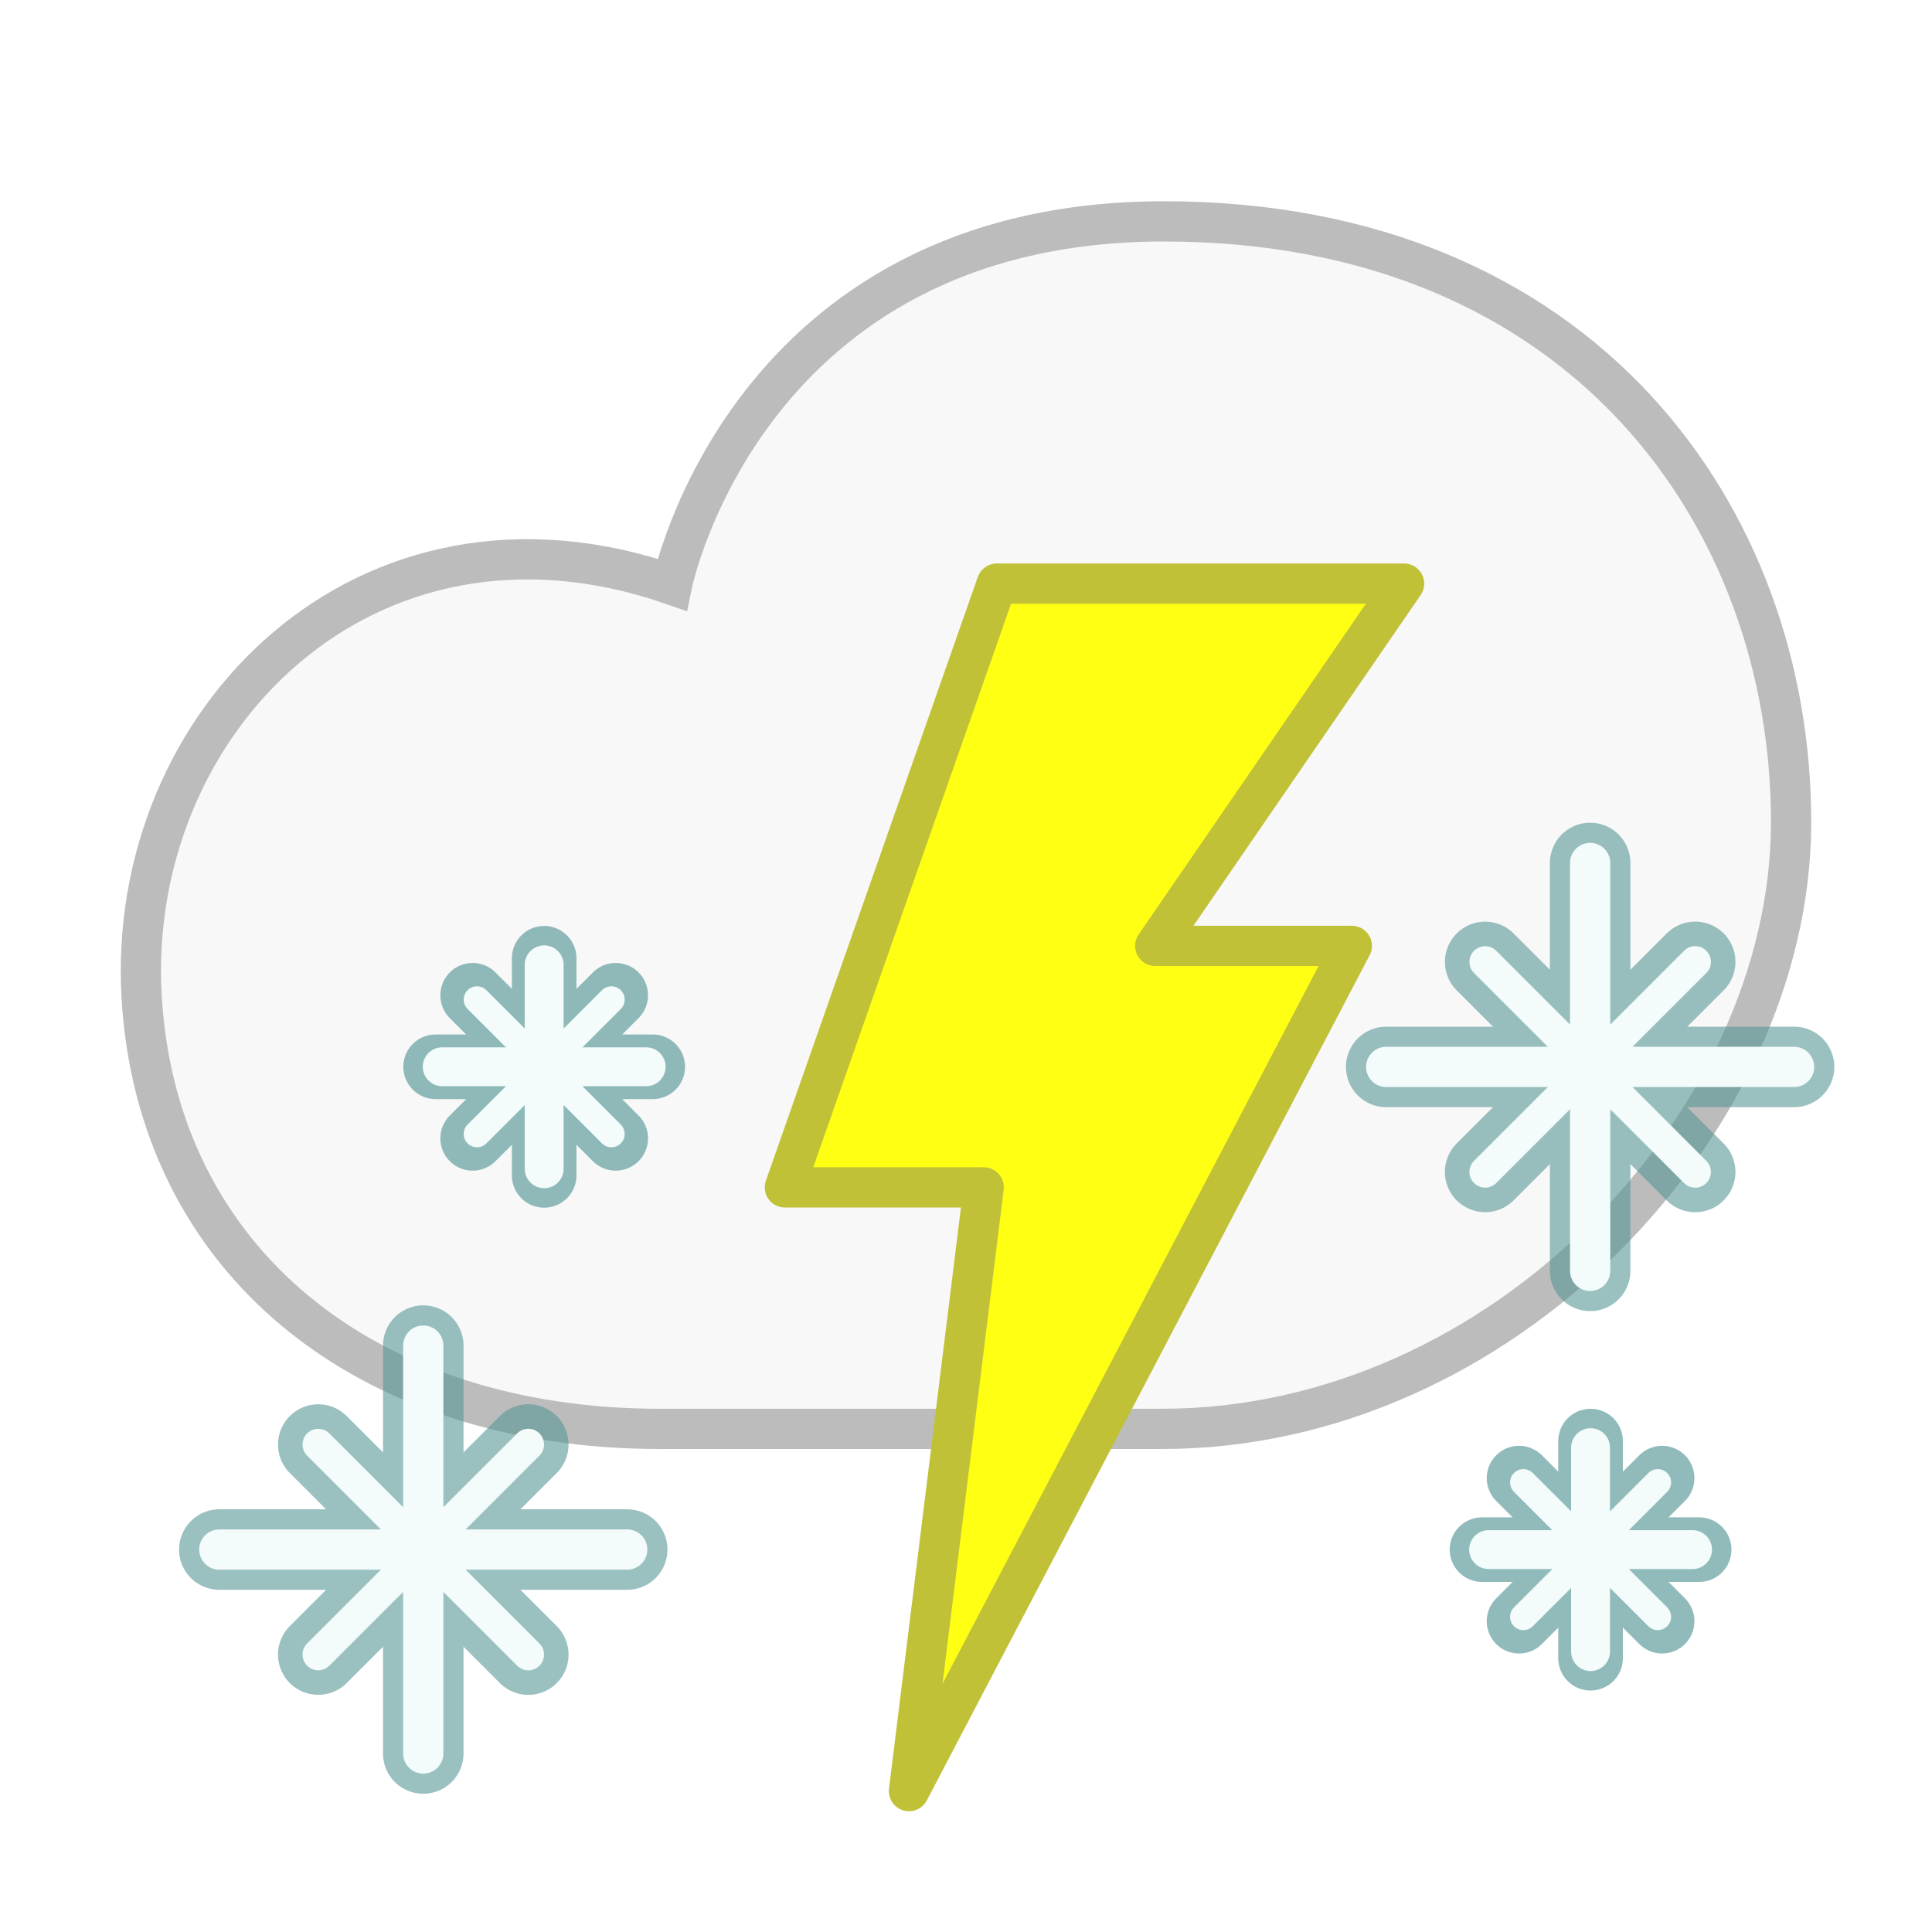
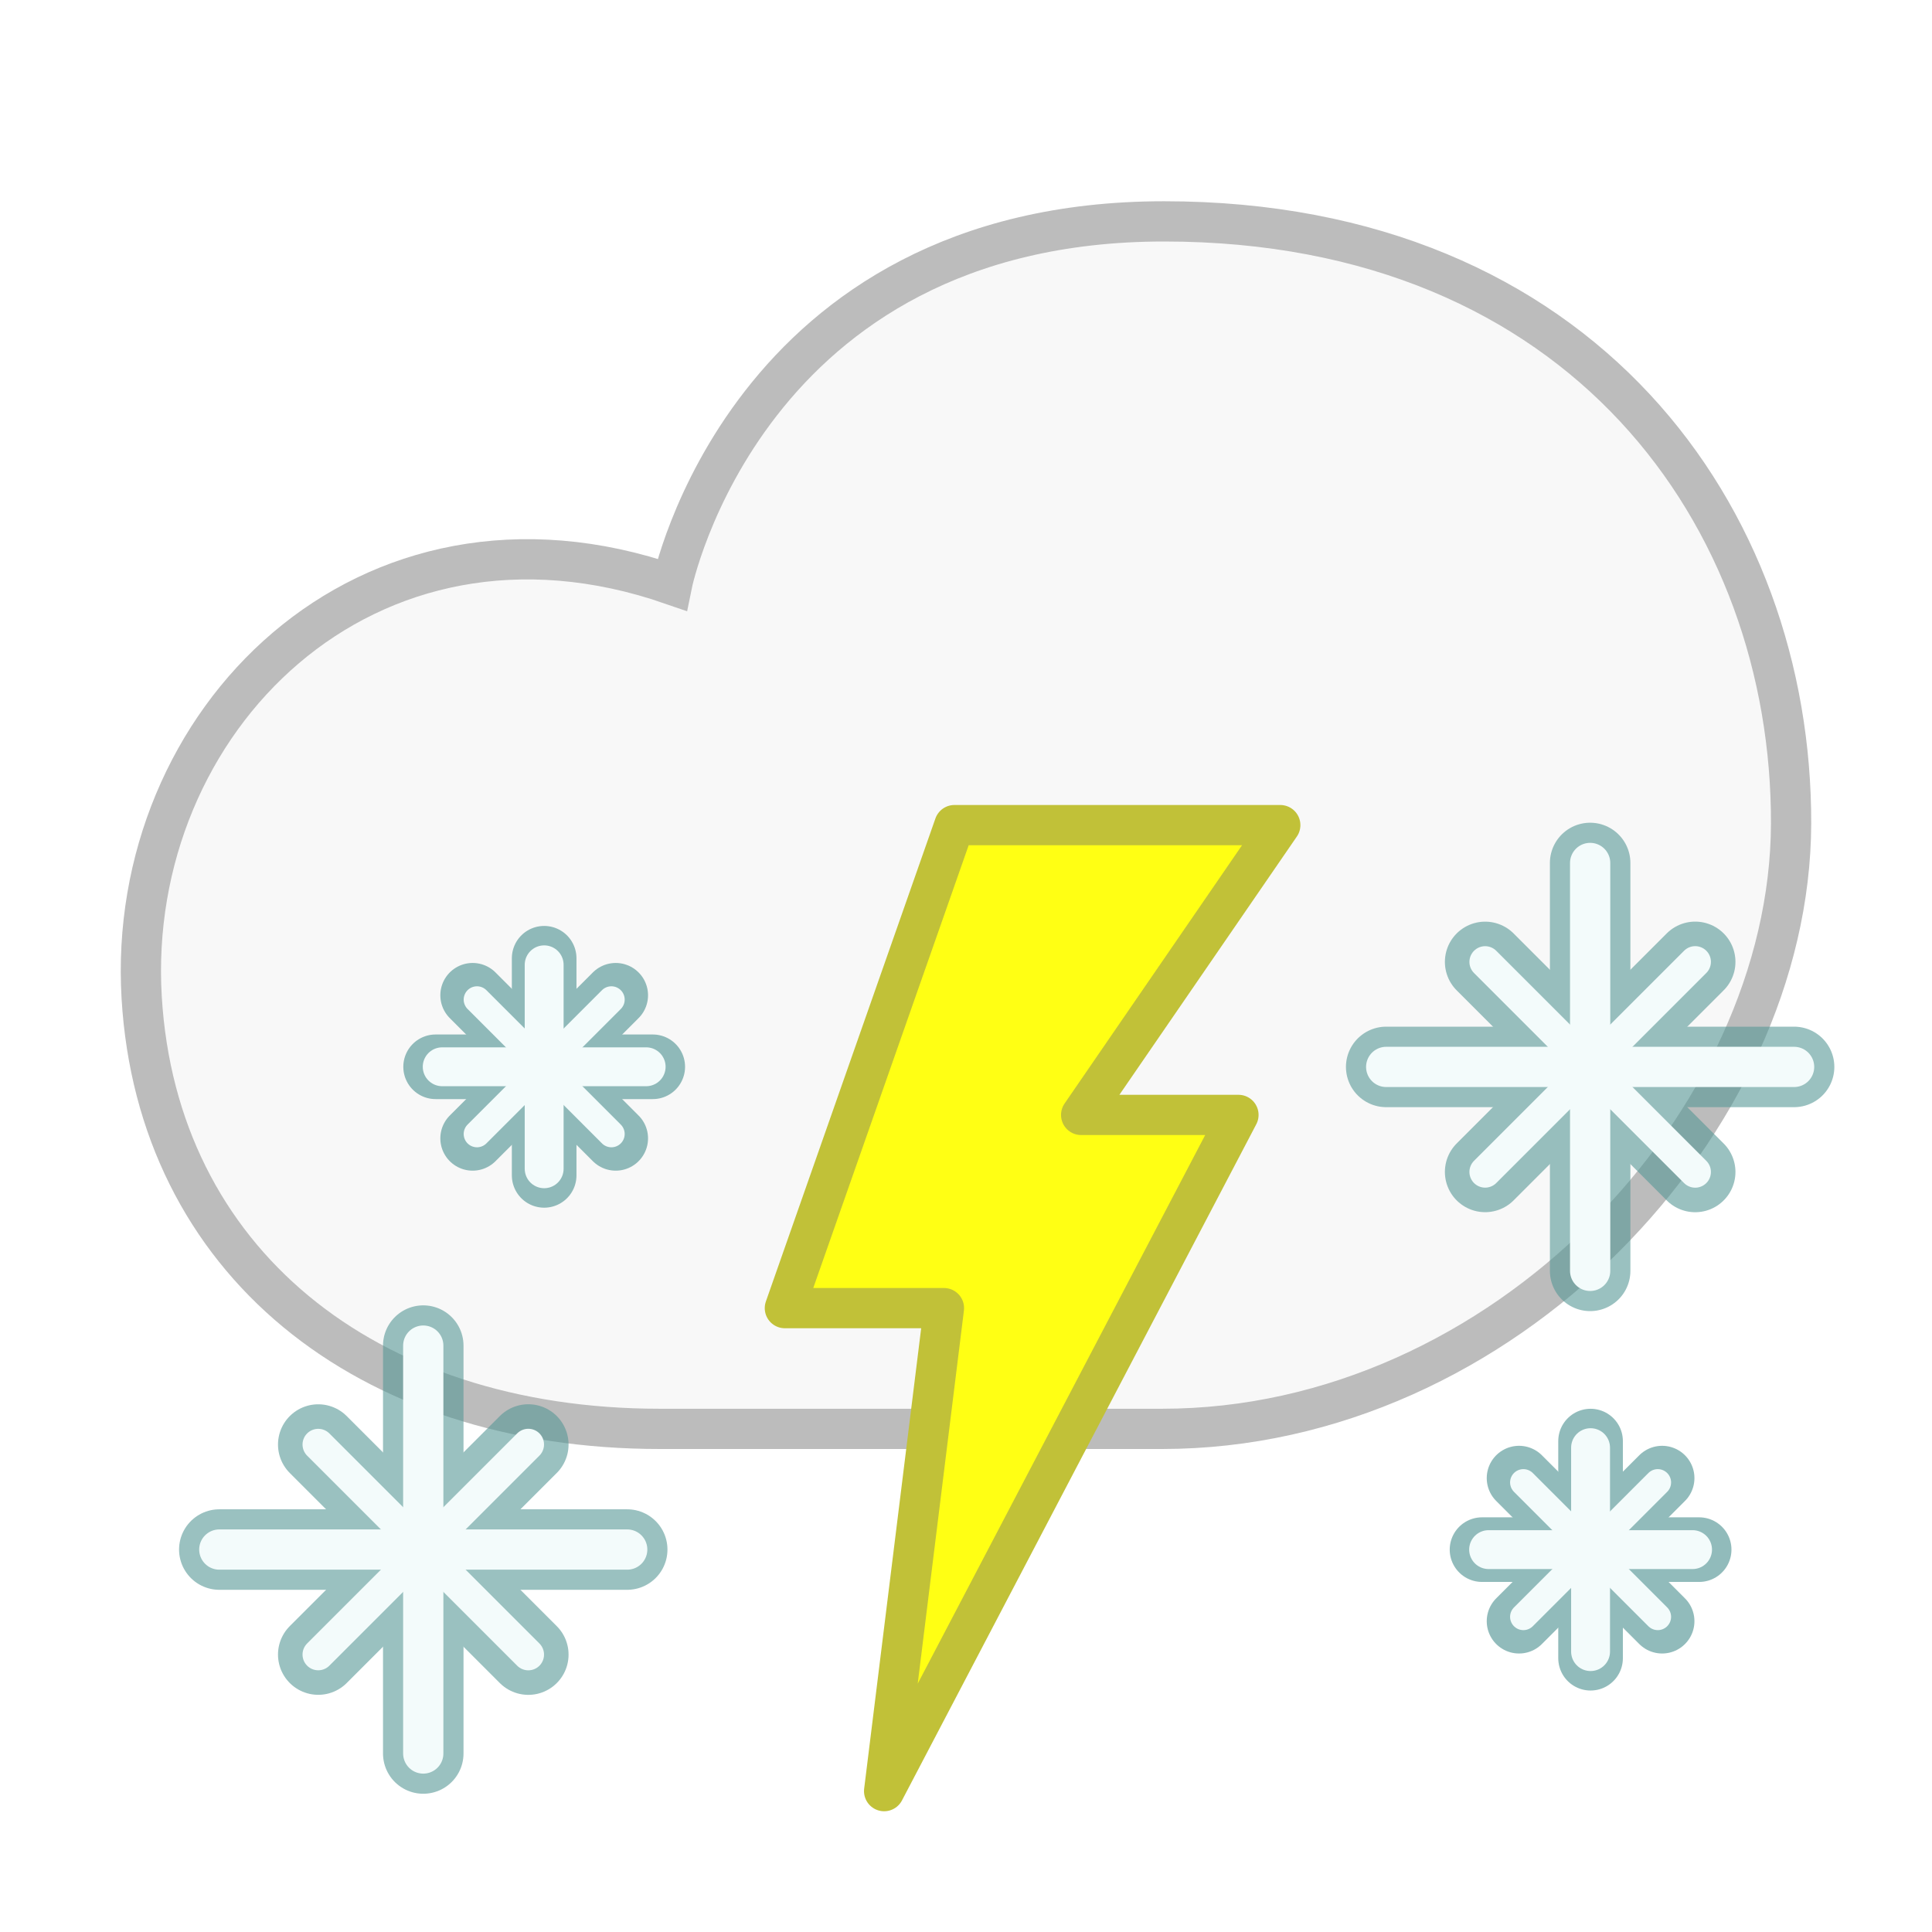
<svg xmlns="http://www.w3.org/2000/svg" width="48px" height="48px" id="svg3771" version="1.1">
  <defs id="defs3773" />
  <g id="layer1">
    <path style="fill:#f8f8f8;fill-opacity:1;stroke:#bcbcbc;stroke-width:1;stroke-miterlimit:4;stroke-opacity:1;stroke-dasharray:none" d="m 16.392,35.5 12.481,0 c 8.469,0 15.606,-7.627 15.626,-15.038 0.02,-7.602 -5.18,-14.962 -15.578,-14.962 -10.398,0 -12.226,9.027 -12.226,9.027 C 9.087,11.89 3.111,17.934 3.52,24.786 3.908,31.29 9.054,35.5 16.392,35.5 z" id="path2985" />
    <g id="g4001" transform="translate(-13.48427,14.49819)">
      <g style="opacity:0.6;stroke:#569796;stroke-width:2;stroke-miterlimit:4;stroke-opacity:1;stroke-dasharray:none" id="g3991">
        <path id="path3993" d="m 18.933,24 10.134,0" style="fill:none;stroke:#569796;stroke-width:2;stroke-linecap:round;stroke-linejoin:round;stroke-miterlimit:4;stroke-opacity:1;stroke-dasharray:none" />
        <path id="path3995" d="m 21.391,21.391 5.219,5.219" style="fill:none;stroke:#569796;stroke-width:2;stroke-linecap:round;stroke-linejoin:round;stroke-miterlimit:4;stroke-opacity:1;stroke-dasharray:none" />
        <path style="fill:none;stroke:#569796;stroke-width:2;stroke-linecap:round;stroke-linejoin:round;stroke-miterlimit:4;stroke-opacity:1;stroke-dasharray:none" d="m 21.391,26.609 5.219,-5.219" id="path3997" />
        <path style="fill:none;stroke:#569796;stroke-width:2;stroke-linecap:round;stroke-linejoin:round;stroke-miterlimit:4;stroke-opacity:1;stroke-dasharray:none" d="M 24,29.067 24,18.933" id="path3999" />
      </g>
      <g id="g3985">
        <path style="fill:none;stroke:#f3fbfb;stroke-width:1;stroke-linecap:round;stroke-linejoin:round;stroke-miterlimit:4;stroke-opacity:1;stroke-dasharray:none" d="m 18.933,24 10.134,0" id="path3829" />
        <path style="fill:none;stroke:#f3fbfb;stroke-width:0.781;stroke-linecap:round;stroke-linejoin:round;stroke-miterlimit:4;stroke-opacity:1;stroke-dasharray:none" d="m 21.391,21.391 5.219,5.219" id="path3831" />
        <path id="path3833" d="m 21.391,26.609 5.219,-5.219" style="fill:none;stroke:#f3fbfb;stroke-width:0.781;stroke-linecap:round;stroke-linejoin:round;stroke-miterlimit:4;stroke-opacity:1;stroke-dasharray:none" />
        <path id="path3835" d="M 24,29.067 24,18.933" style="fill:none;stroke:#f3fbfb;stroke-width:1;stroke-linecap:round;stroke-linejoin:round;stroke-miterlimit:4;stroke-opacity:1;stroke-dasharray:none" />
      </g>
    </g>
    <g id="g3918" transform="translate(15.84767,-1.169368)">
      <g style="opacity:0.65;stroke:#569796;stroke-width:1.508;stroke-miterlimit:4;stroke-opacity:1;stroke-dasharray:none" id="g3903" transform="matrix(1.064636,0,0,1.064636,11.95847,-1069.002)">
        <path style="fill:none;stroke:#569796;stroke-width:1.508;stroke-linecap:round;stroke-linejoin:round;stroke-miterlimit:4;stroke-opacity:1;stroke-dasharray:none" d="m 8.467,1041.362 5.067,0" id="path3905" />
        <path style="fill:none;stroke:#569796;stroke-width:1.508;stroke-linecap:round;stroke-linejoin:round;stroke-miterlimit:4;stroke-opacity:1;stroke-dasharray:none" d="m 9.331,1039.693 3.339,3.339" id="path3907" />
        <path id="path3909" d="m 9.331,1043.032 3.339,-3.339" style="fill:none;stroke:#569796;stroke-width:1.508;stroke-linecap:round;stroke-linejoin:round;stroke-miterlimit:4;stroke-opacity:1;stroke-dasharray:none" />
        <path id="path3911" d="m 11,1043.896 0,-5.067" style="fill:none;stroke:#569796;stroke-width:1.508;stroke-linecap:round;stroke-linejoin:round;stroke-miterlimit:4;stroke-opacity:1;stroke-dasharray:none" />
      </g>
      <g id="g3913" transform="translate(12.66946,-1001.693)" style="stroke:#f3fbfb;stroke-opacity:1">
        <path id="path3915" d="m 8.467,1041.362 5.067,0" style="fill:none;stroke:#f3fbfb;stroke-width:0.966px;stroke-linecap:round;stroke-linejoin:round;stroke-opacity:1" />
        <path id="path3917" d="m 9.331,1039.693 3.339,3.339" style="fill:none;stroke:#f3fbfb;stroke-width:0.661px;stroke-linecap:round;stroke-linejoin:round;stroke-opacity:1" />
        <path style="fill:none;stroke:#f3fbfb;stroke-width:0.661px;stroke-linecap:round;stroke-linejoin:round;stroke-opacity:1" d="m 9.331,1043.032 3.339,-3.339" id="path3919" />
        <path style="fill:none;stroke:#f3fbfb;stroke-width:0.966px;stroke-linecap:round;stroke-linejoin:round;stroke-opacity:1" d="m 11,1043.896 0,-5.067" id="path3921" />
      </g>
    </g>
    <g id="g3930" transform="translate(-10.14989,-13.16537)">
      <g transform="matrix(1.064636,0,0,1.064636,11.95847,-1069.002)" id="g3932" style="opacity:0.65;stroke:#569796;stroke-width:1.508;stroke-miterlimit:4;stroke-opacity:1;stroke-dasharray:none">
        <path id="path3934" d="m 8.467,1041.362 5.067,0" style="fill:none;stroke:#569796;stroke-width:1.508;stroke-linecap:round;stroke-linejoin:round;stroke-miterlimit:4;stroke-opacity:1;stroke-dasharray:none" />
        <path id="path3936" d="m 9.331,1039.693 3.339,3.339" style="fill:none;stroke:#569796;stroke-width:1.508;stroke-linecap:round;stroke-linejoin:round;stroke-miterlimit:4;stroke-opacity:1;stroke-dasharray:none" />
        <path style="fill:none;stroke:#569796;stroke-width:1.508;stroke-linecap:round;stroke-linejoin:round;stroke-miterlimit:4;stroke-opacity:1;stroke-dasharray:none" d="m 9.331,1043.032 3.339,-3.339" id="path3938" />
        <path style="fill:none;stroke:#569796;stroke-width:1.508;stroke-linecap:round;stroke-linejoin:round;stroke-miterlimit:4;stroke-opacity:1;stroke-dasharray:none" d="m 11,1043.896 0,-5.067" id="path3940" />
      </g>
      <g style="stroke:#f3fbfb;stroke-opacity:1" transform="translate(12.66946,-1001.693)" id="g3942">
        <path style="fill:none;stroke:#f3fbfb;stroke-width:0.966px;stroke-linecap:round;stroke-linejoin:round;stroke-opacity:1" d="m 8.467,1041.362 5.067,0" id="path3944" />
        <path style="fill:none;stroke:#f3fbfb;stroke-width:0.661px;stroke-linecap:round;stroke-linejoin:round;stroke-opacity:1" d="m 9.331,1039.693 3.339,3.339" id="path3946" />
        <path id="path3948" d="m 9.331,1043.032 3.339,-3.339" style="fill:none;stroke:#f3fbfb;stroke-width:0.661px;stroke-linecap:round;stroke-linejoin:round;stroke-opacity:1" />
        <path id="path3950" d="m 11,1043.896 0,-5.067" style="fill:none;stroke:#f3fbfb;stroke-width:0.966px;stroke-linecap:round;stroke-linejoin:round;stroke-opacity:1" />
      </g>
    </g>
    <g id="g4035" transform="translate(15.50681,2.507191)">
      <g style="opacity:0.6;stroke:#569796;stroke-width:2;stroke-miterlimit:4;stroke-opacity:1;stroke-dasharray:none" id="g4037">
        <path id="path4039" d="m 18.933,24 10.134,0" style="fill:none;stroke:#569796;stroke-width:2;stroke-linecap:round;stroke-linejoin:round;stroke-miterlimit:4;stroke-opacity:1;stroke-dasharray:none" />
        <path id="path4041" d="m 21.391,21.391 5.219,5.219" style="fill:none;stroke:#569796;stroke-width:2;stroke-linecap:round;stroke-linejoin:round;stroke-miterlimit:4;stroke-opacity:1;stroke-dasharray:none" />
        <path style="fill:none;stroke:#569796;stroke-width:2;stroke-linecap:round;stroke-linejoin:round;stroke-miterlimit:4;stroke-opacity:1;stroke-dasharray:none" d="m 21.391,26.609 5.219,-5.219" id="path4043" />
        <path style="fill:none;stroke:#569796;stroke-width:2;stroke-linecap:round;stroke-linejoin:round;stroke-miterlimit:4;stroke-opacity:1;stroke-dasharray:none" d="M 24,29.067 24,18.933" id="path4045" />
      </g>
      <g id="g4047">
        <path style="fill:none;stroke:#f3fbfb;stroke-width:1;stroke-linecap:round;stroke-linejoin:round;stroke-miterlimit:4;stroke-opacity:1;stroke-dasharray:none" d="m 18.933,24 10.134,0" id="path4049" />
        <path style="fill:none;stroke:#f3fbfb;stroke-width:0.781;stroke-linecap:round;stroke-linejoin:round;stroke-miterlimit:4;stroke-opacity:1;stroke-dasharray:none" d="m 21.391,21.391 5.219,5.219" id="path4051" />
        <path id="path4053" d="m 21.391,26.609 5.219,-5.219" style="fill:none;stroke:#f3fbfb;stroke-width:0.781;stroke-linecap:round;stroke-linejoin:round;stroke-miterlimit:4;stroke-opacity:1;stroke-dasharray:none" />
        <path id="path4055" d="M 24,29.067 24,18.933" style="fill:none;stroke:#f3fbfb;stroke-width:1;stroke-linecap:round;stroke-linejoin:round;stroke-miterlimit:4;stroke-opacity:1;stroke-dasharray:none" />
      </g>
    </g>
-     <path style="fill:#ffff14;fill-opacity:1;stroke:#c1c138;stroke-width:1;stroke-linejoin:round;stroke-miterlimit:4;stroke-opacity:1;stroke-dasharray:none" d="M 24.765,14.5 19.5,29.5 l 4.94,0 -1.857,15 11.003,-21 -4.885,0 6.183,-9 z" id="path3754" />
+     <path style="fill:#ffff14;fill-opacity:1;stroke:#c1c138;stroke-width:1;stroke-linejoin:round;stroke-miterlimit:4;stroke-opacity:1;stroke-dasharray:none" d="M 23.712,20.5 19.5,32.5 l 3.952,0 -1.486,12 8.803,-16.8 -3.908,0 4.947,-7.2 z" id="path3754" />
  </g>
</svg>
